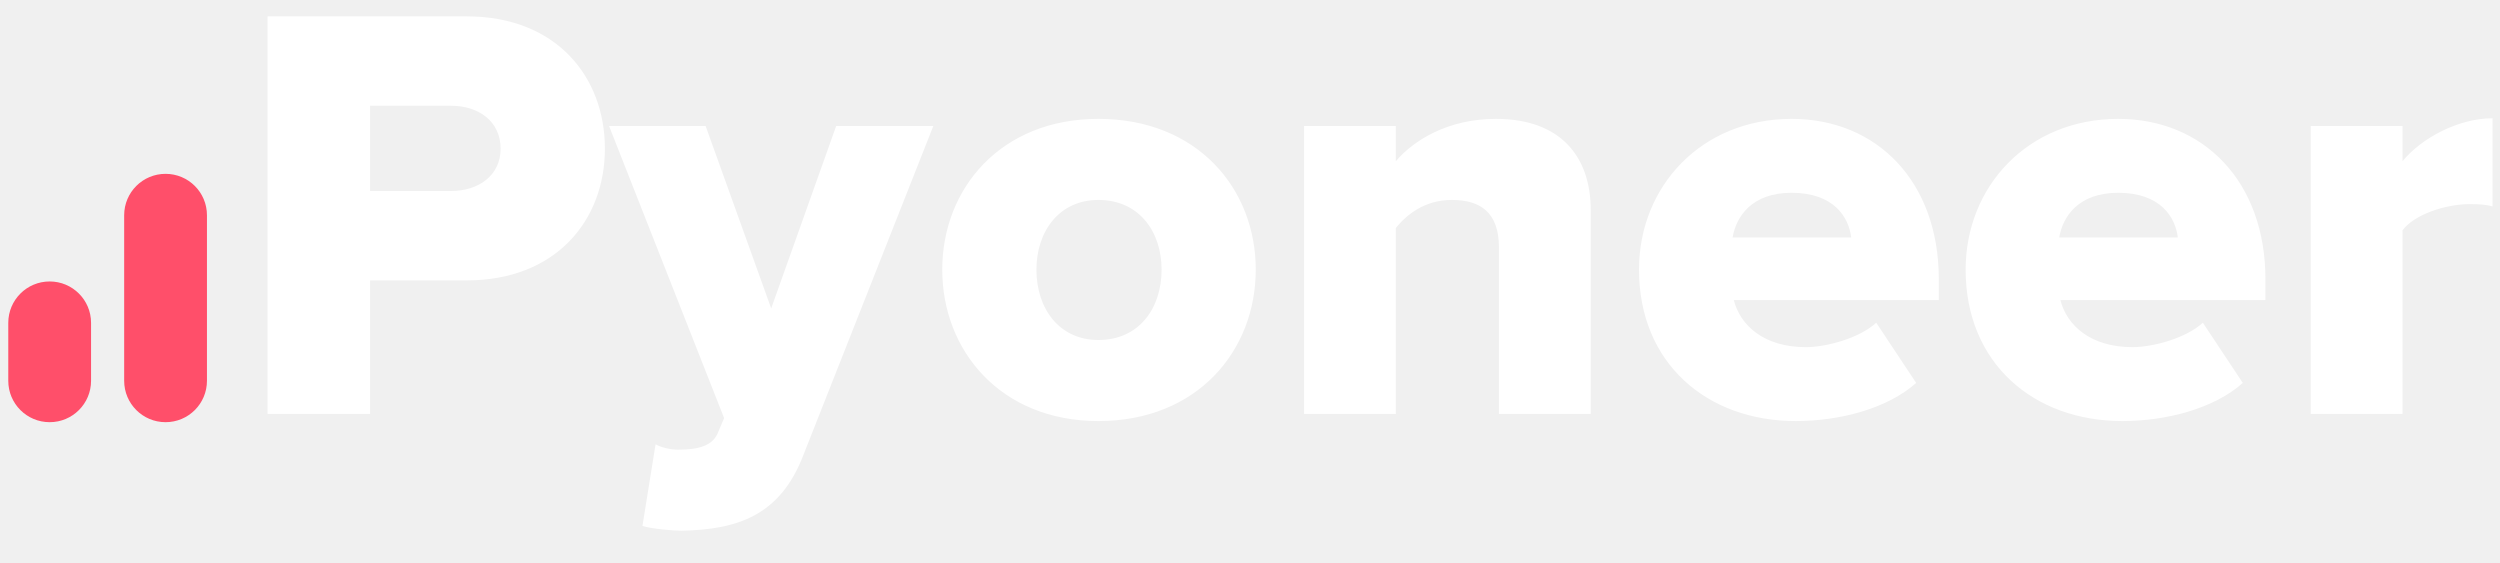
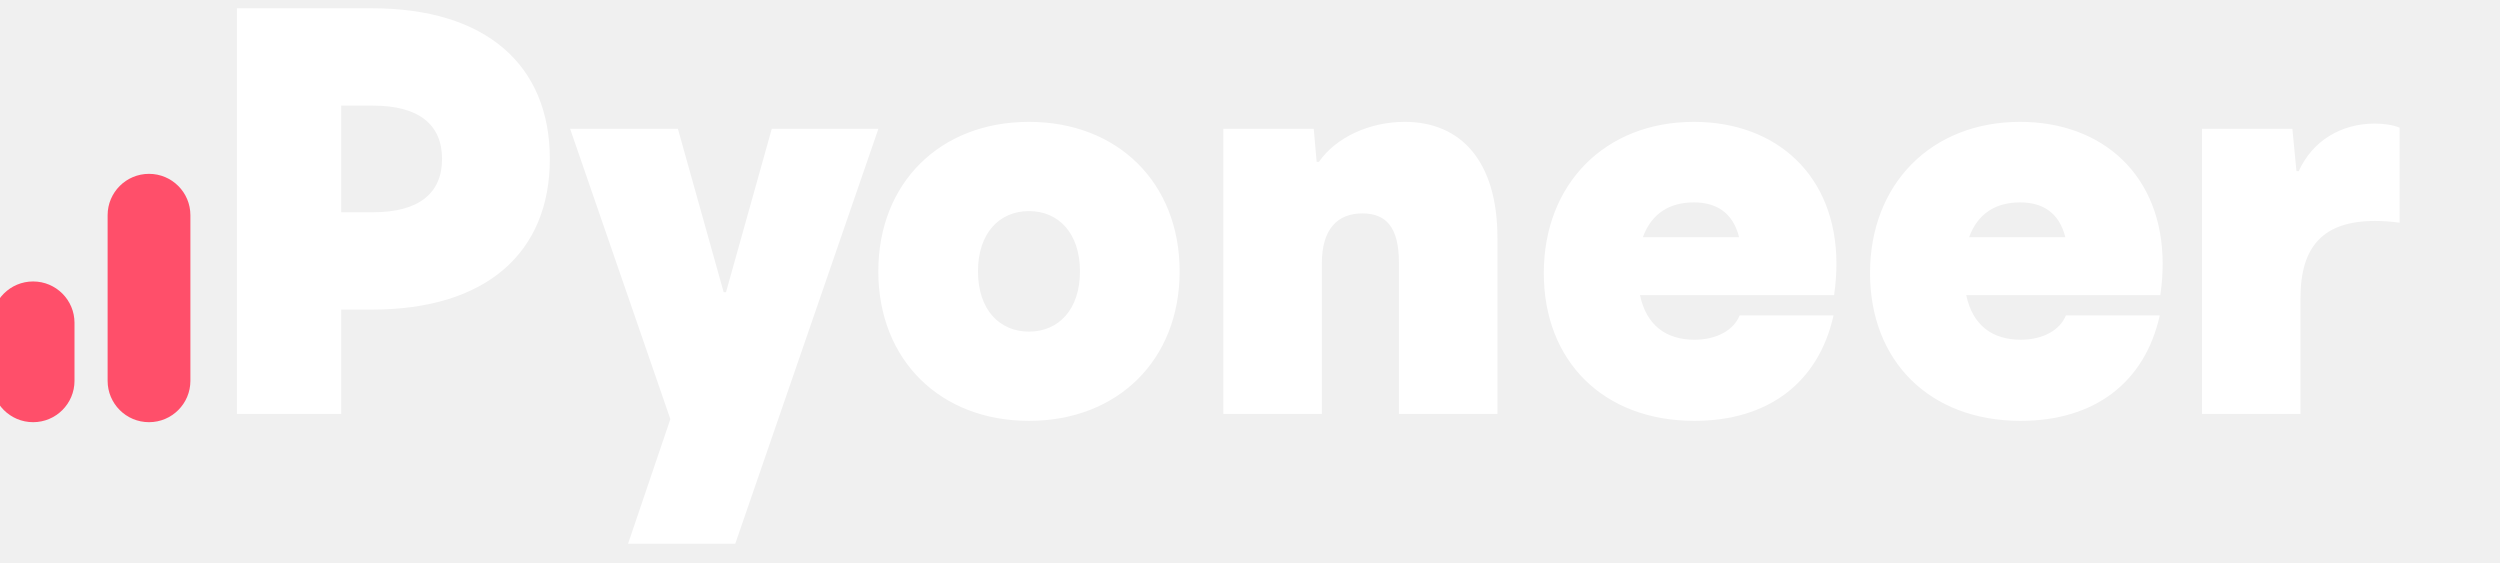
<svg xmlns="http://www.w3.org/2000/svg" width="151px" height="34px" viewBox="0 0 151 34" version="1.1">
-   <g id="pyoneer-logo" stroke="none" stroke-width="1" fill="none" fill-rule="evenodd">
-     <path d="M7.5,13 L7.5,23 C7.5,24.381 8.619,25.5 10,25.5 C11.381,25.5 12.5,24.381 12.5,23 L12.5,13 C12.5,11.619 11.381,10.5 10,10.5 C8.619,10.5 7.5,11.619 7.5,13 Z" id="Line-2-Copy-8" fill="#FF4F6A" fill-rule="nonzero" />
-     <path d="M0.5,19.5 L0.5,23 C0.5,24.381 1.619,25.5 3,25.5 C4.381,25.5 5.5,24.381 5.5,23 L5.5,19.5 C5.5,18.119 4.381,17 3,17 C1.619,17 0.5,18.119 0.5,19.5 Z" id="Line-2-Copy-9" fill="#FF4F6A" fill-rule="nonzero" />
-     <path d="M22.352,25 L16.16,25 L16.16,0.988 L28.184,0.988 C33.584,0.988 36.536,4.624 36.536,8.98 C36.536,13.3 33.584,16.936 28.184,16.936 L22.352,16.936 L22.352,25 Z M27.248,11.536 C28.904,11.536 30.236,10.6 30.236,8.98 C30.236,7.324 28.904,6.388 27.248,6.388 L22.352,6.388 L22.352,11.536 L27.248,11.536 Z M38.804,31.768 L39.596,26.836 C39.992,27.052 40.532,27.16 40.964,27.16 C42.224,27.16 43.016,26.908 43.34,26.188 L43.736,25.252 L36.788,7.612 L42.62,7.612 L46.58,18.628 L50.504,7.612 L56.372,7.612 L48.524,27.484 C47.12,31.156 44.528,31.984 41.18,32.056 C40.676,32.056 39.38,31.948 38.804,31.768 Z M66.344,25.432 C60.44,25.432 56.912,21.184 56.912,16.288 C56.912,11.392 60.44,7.18 66.344,7.18 C72.32,7.18 75.848,11.392 75.848,16.288 C75.848,21.184 72.32,25.432 66.344,25.432 Z M66.344,20.536 C68.792,20.536 70.16,18.628 70.16,16.288 C70.16,13.984 68.792,12.076 66.344,12.076 C63.968,12.076 62.6,13.984 62.6,16.288 C62.6,18.628 63.968,20.536 66.344,20.536 Z M96.08,25 L90.536,25 L90.536,14.956 C90.536,12.832 89.42,12.076 87.692,12.076 C86.036,12.076 84.956,12.976 84.308,13.768 L84.308,25 L78.764,25 L78.764,7.612 L84.308,7.612 L84.308,9.736 C85.352,8.512 87.404,7.18 90.356,7.18 C94.28,7.18 96.08,9.484 96.08,12.688 L96.08,25 Z M108.464,25.432 C103.1,25.432 98.996,21.94 98.996,16.288 C98.996,11.248 102.776,7.18 108.212,7.18 C113.36,7.18 117.104,10.96 117.104,16.864 L117.104,18.124 L104.72,18.124 C105.116,19.672 106.556,20.968 109.076,20.968 C110.3,20.968 112.316,20.428 113.324,19.492 L115.736,23.128 C114.008,24.676 111.128,25.432 108.464,25.432 Z M111.812,14.344 C111.668,13.12 110.768,11.644 108.212,11.644 C105.8,11.644 104.864,13.084 104.648,14.344 L111.812,14.344 Z M128.192,25.432 C122.828,25.432 118.724,21.94 118.724,16.288 C118.724,11.248 122.504,7.18 127.94,7.18 C133.088,7.18 136.832,10.96 136.832,16.864 L136.832,18.124 L124.448,18.124 C124.844,19.672 126.284,20.968 128.804,20.968 C130.028,20.968 132.044,20.428 133.052,19.492 L135.464,23.128 C133.736,24.676 130.856,25.432 128.192,25.432 Z M131.54,14.344 C131.396,13.12 130.496,11.644 127.94,11.644 C125.528,11.644 124.592,13.084 124.376,14.344 L131.54,14.344 Z M145.112,25 L139.568,25 L139.568,7.612 L145.112,7.612 L145.112,9.736 C146.264,8.332 148.496,7.144 150.548,7.144 L150.548,12.472 C150.224,12.364 149.756,12.328 149.18,12.328 C147.74,12.328 145.832,12.94 145.112,13.912 L145.112,25 Z" id="Pyoneer" fill="#FFFFFF" fill-rule="nonzero" />
+   <g id="pyoneer-logo/BR-white" stroke="none" stroke-width="1" fill="none" fill-rule="evenodd">
+     <path d="M22.465,0.5 C29.36,0.5 33.21,3.93 33.21,9.6 C33.21,15.27 29.36,18.7 22.465,18.7 L20.61,18.7 L20.61,25 L14.31,25 L14.31,0.5 L22.465,0.5 Z M22.535,12.82 C25.265,12.82 26.7,11.7 26.7,9.6 C26.7,7.5 25.265,6.38 22.535,6.38 L20.61,6.38 L20.61,12.82 L22.535,12.82 Z M46.615,7.78 L53.055,7.78 L44.41,32.84 L37.935,32.84 L40.49,25.315 L34.435,7.78 L40.945,7.78 L43.71,17.65 L43.85,17.65 L46.615,7.78 Z M84.845,7.36 C88.24,7.36 90.445,9.74 90.445,14.36 L90.445,25 L84.495,25 L84.495,15.865 C84.495,13.73 83.725,12.89 82.29,12.89 C80.785,12.89 79.84,13.835 79.84,15.9 L79.84,25 L73.89,25 L73.89,7.78 L79.35,7.78 L79.525,9.775 L79.665,9.775 C80.68,8.305 82.71,7.36 84.845,7.36 Z M110.92,15.935 C110.92,16.46 110.885,17.09 110.78,17.825 L99.055,17.825 C99.44,19.645 100.63,20.52 102.345,20.52 C103.71,20.52 104.725,19.925 105.075,19.05 L110.745,19.05 C109.835,23.145 106.755,25.42 102.345,25.42 C96.85,25.42 93.245,21.815 93.245,16.495 C93.245,11.105 96.955,7.36 102.31,7.36 C107.28,7.36 110.92,10.58 110.92,15.935 Z M102.31,12.225 C100.84,12.225 99.755,12.89 99.23,14.325 L105.04,14.325 C104.655,12.785 103.605,12.225 102.31,12.225 Z M130.625,15.935 C130.625,16.46 130.59,17.09 130.485,17.825 L118.76,17.825 C119.145,19.645 120.335,20.52 122.05,20.52 C123.415,20.52 124.43,19.925 124.78,19.05 L130.45,19.05 C129.54,23.145 126.46,25.42 122.05,25.42 C116.555,25.42 112.95,21.815 112.95,16.495 C112.95,11.105 116.66,7.36 122.015,7.36 C126.985,7.36 130.625,10.58 130.625,15.935 Z M122.015,12.225 C120.545,12.225 119.46,12.89 118.935,14.325 L124.745,14.325 C124.36,12.785 123.31,12.225 122.015,12.225 Z M143.43,7.465 C143.955,7.465 144.515,7.535 144.935,7.71 L144.935,13.45 C144.41,13.38 143.92,13.345 143.465,13.345 C140.35,13.345 138.95,14.85 138.95,18 L138.95,25 L133,25 L133,7.78 L138.46,7.78 L138.705,10.335 L138.845,10.335 C139.685,8.48 141.435,7.465 143.43,7.465 Z M62.15,25.42 C56.795,25.42 53.05,21.745 53.05,16.39 C53.05,11.035 56.795,7.36 62.15,7.36 C67.505,7.36 71.25,11.035 71.25,16.39 C71.25,21.745 67.505,25.42 62.15,25.42 Z M62.15,20.03 C63.935,20.03 65.23,18.7 65.23,16.39 C65.23,14.08 63.935,12.75 62.15,12.75 C60.365,12.75 59.07,14.08 59.07,16.39 C59.07,18.7 60.365,20.03 62.15,20.03 Z" id="Pyoneer" fill="#FFFFFF" />
+     <g id="pyoneer-logo/Favicon" transform="translate(-1, 10)" fill="#FF4F6A">
+       <g id="Group-20">
+         <path d="M7.5,3 L7.5,13 C7.5,14.381 8.619,15.5 10,15.5 C11.381,15.5 12.5,14.381 12.5,13 L12.5,3 C12.5,1.619 11.381,0.5 10,0.5 C8.619,0.5 7.5,1.619 7.5,3 Z" id="Line-2-Copy-6" fill-rule="nonzero" />
+         <path d="M0.5,9.5 L0.5,13 C0.5,14.381 1.619,15.5 3,15.5 C4.381,15.5 5.5,14.381 5.5,13 L5.5,9.5 C5.5,8.119 4.381,7 3,7 C1.619,7 0.5,8.119 0.5,9.5 Z" id="Line-2-Copy-7" fill-rule="nonzero" />
+       </g>
+     </g>
  </g>
</svg>
